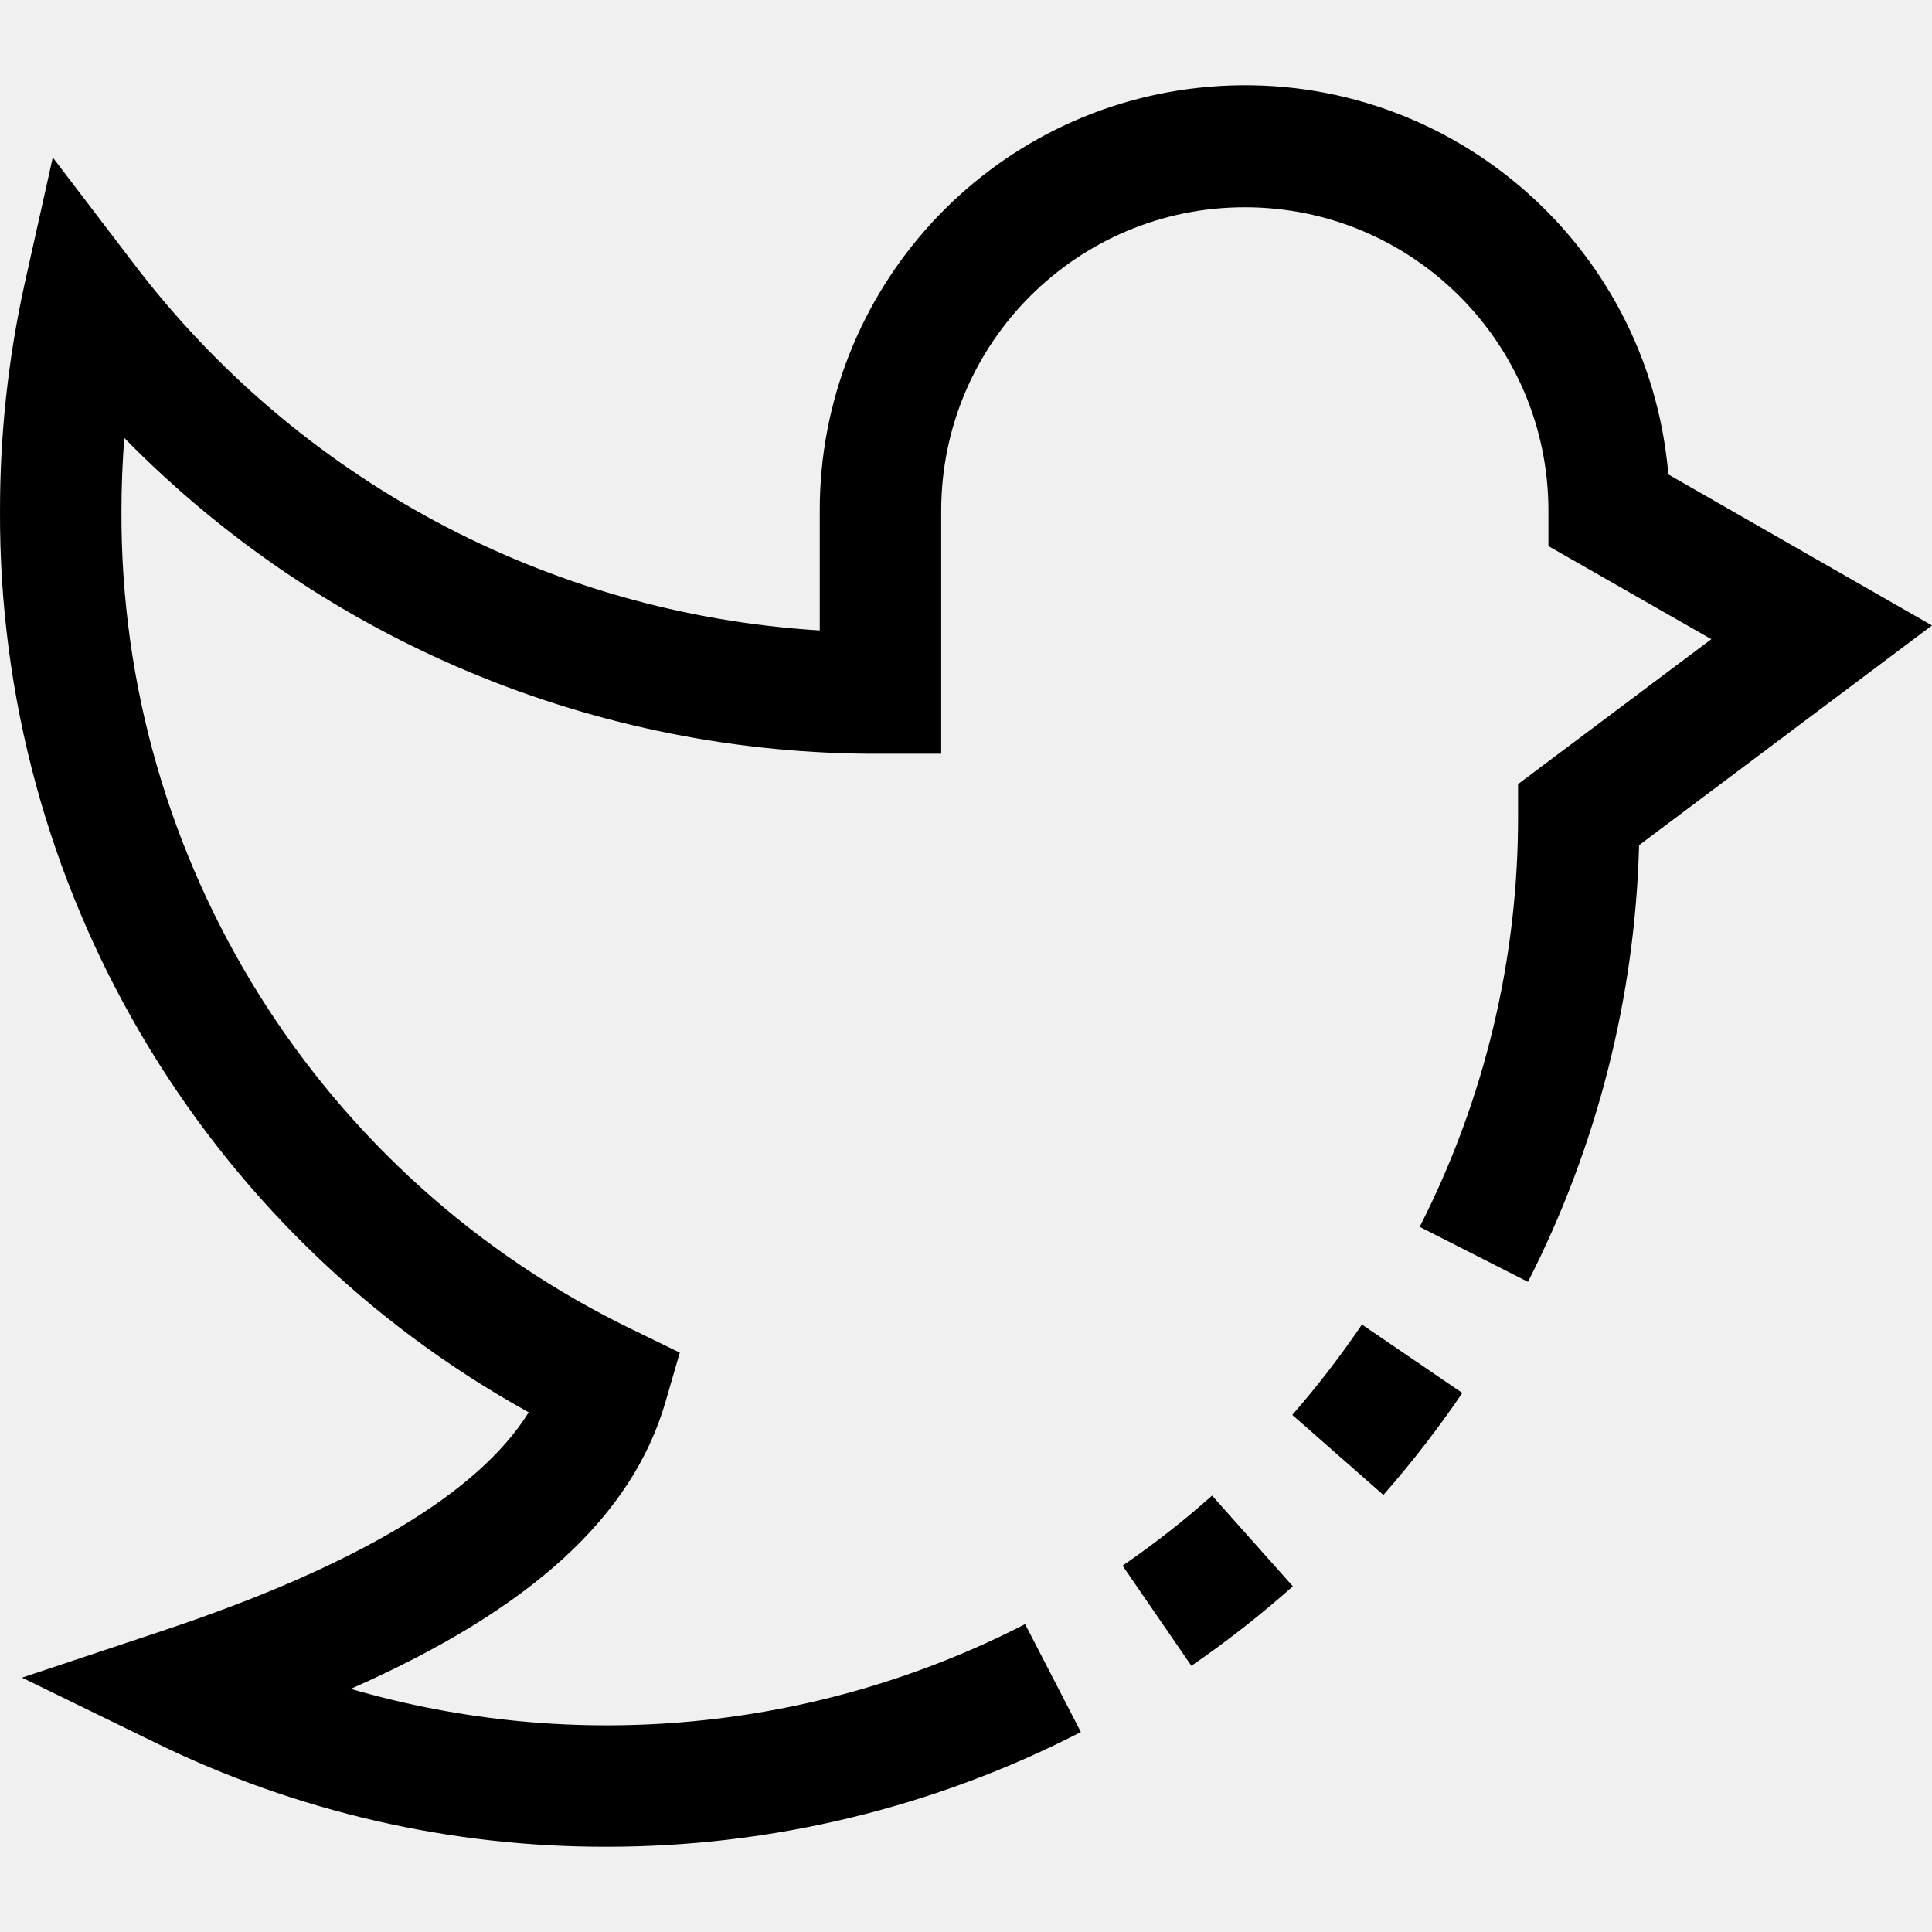
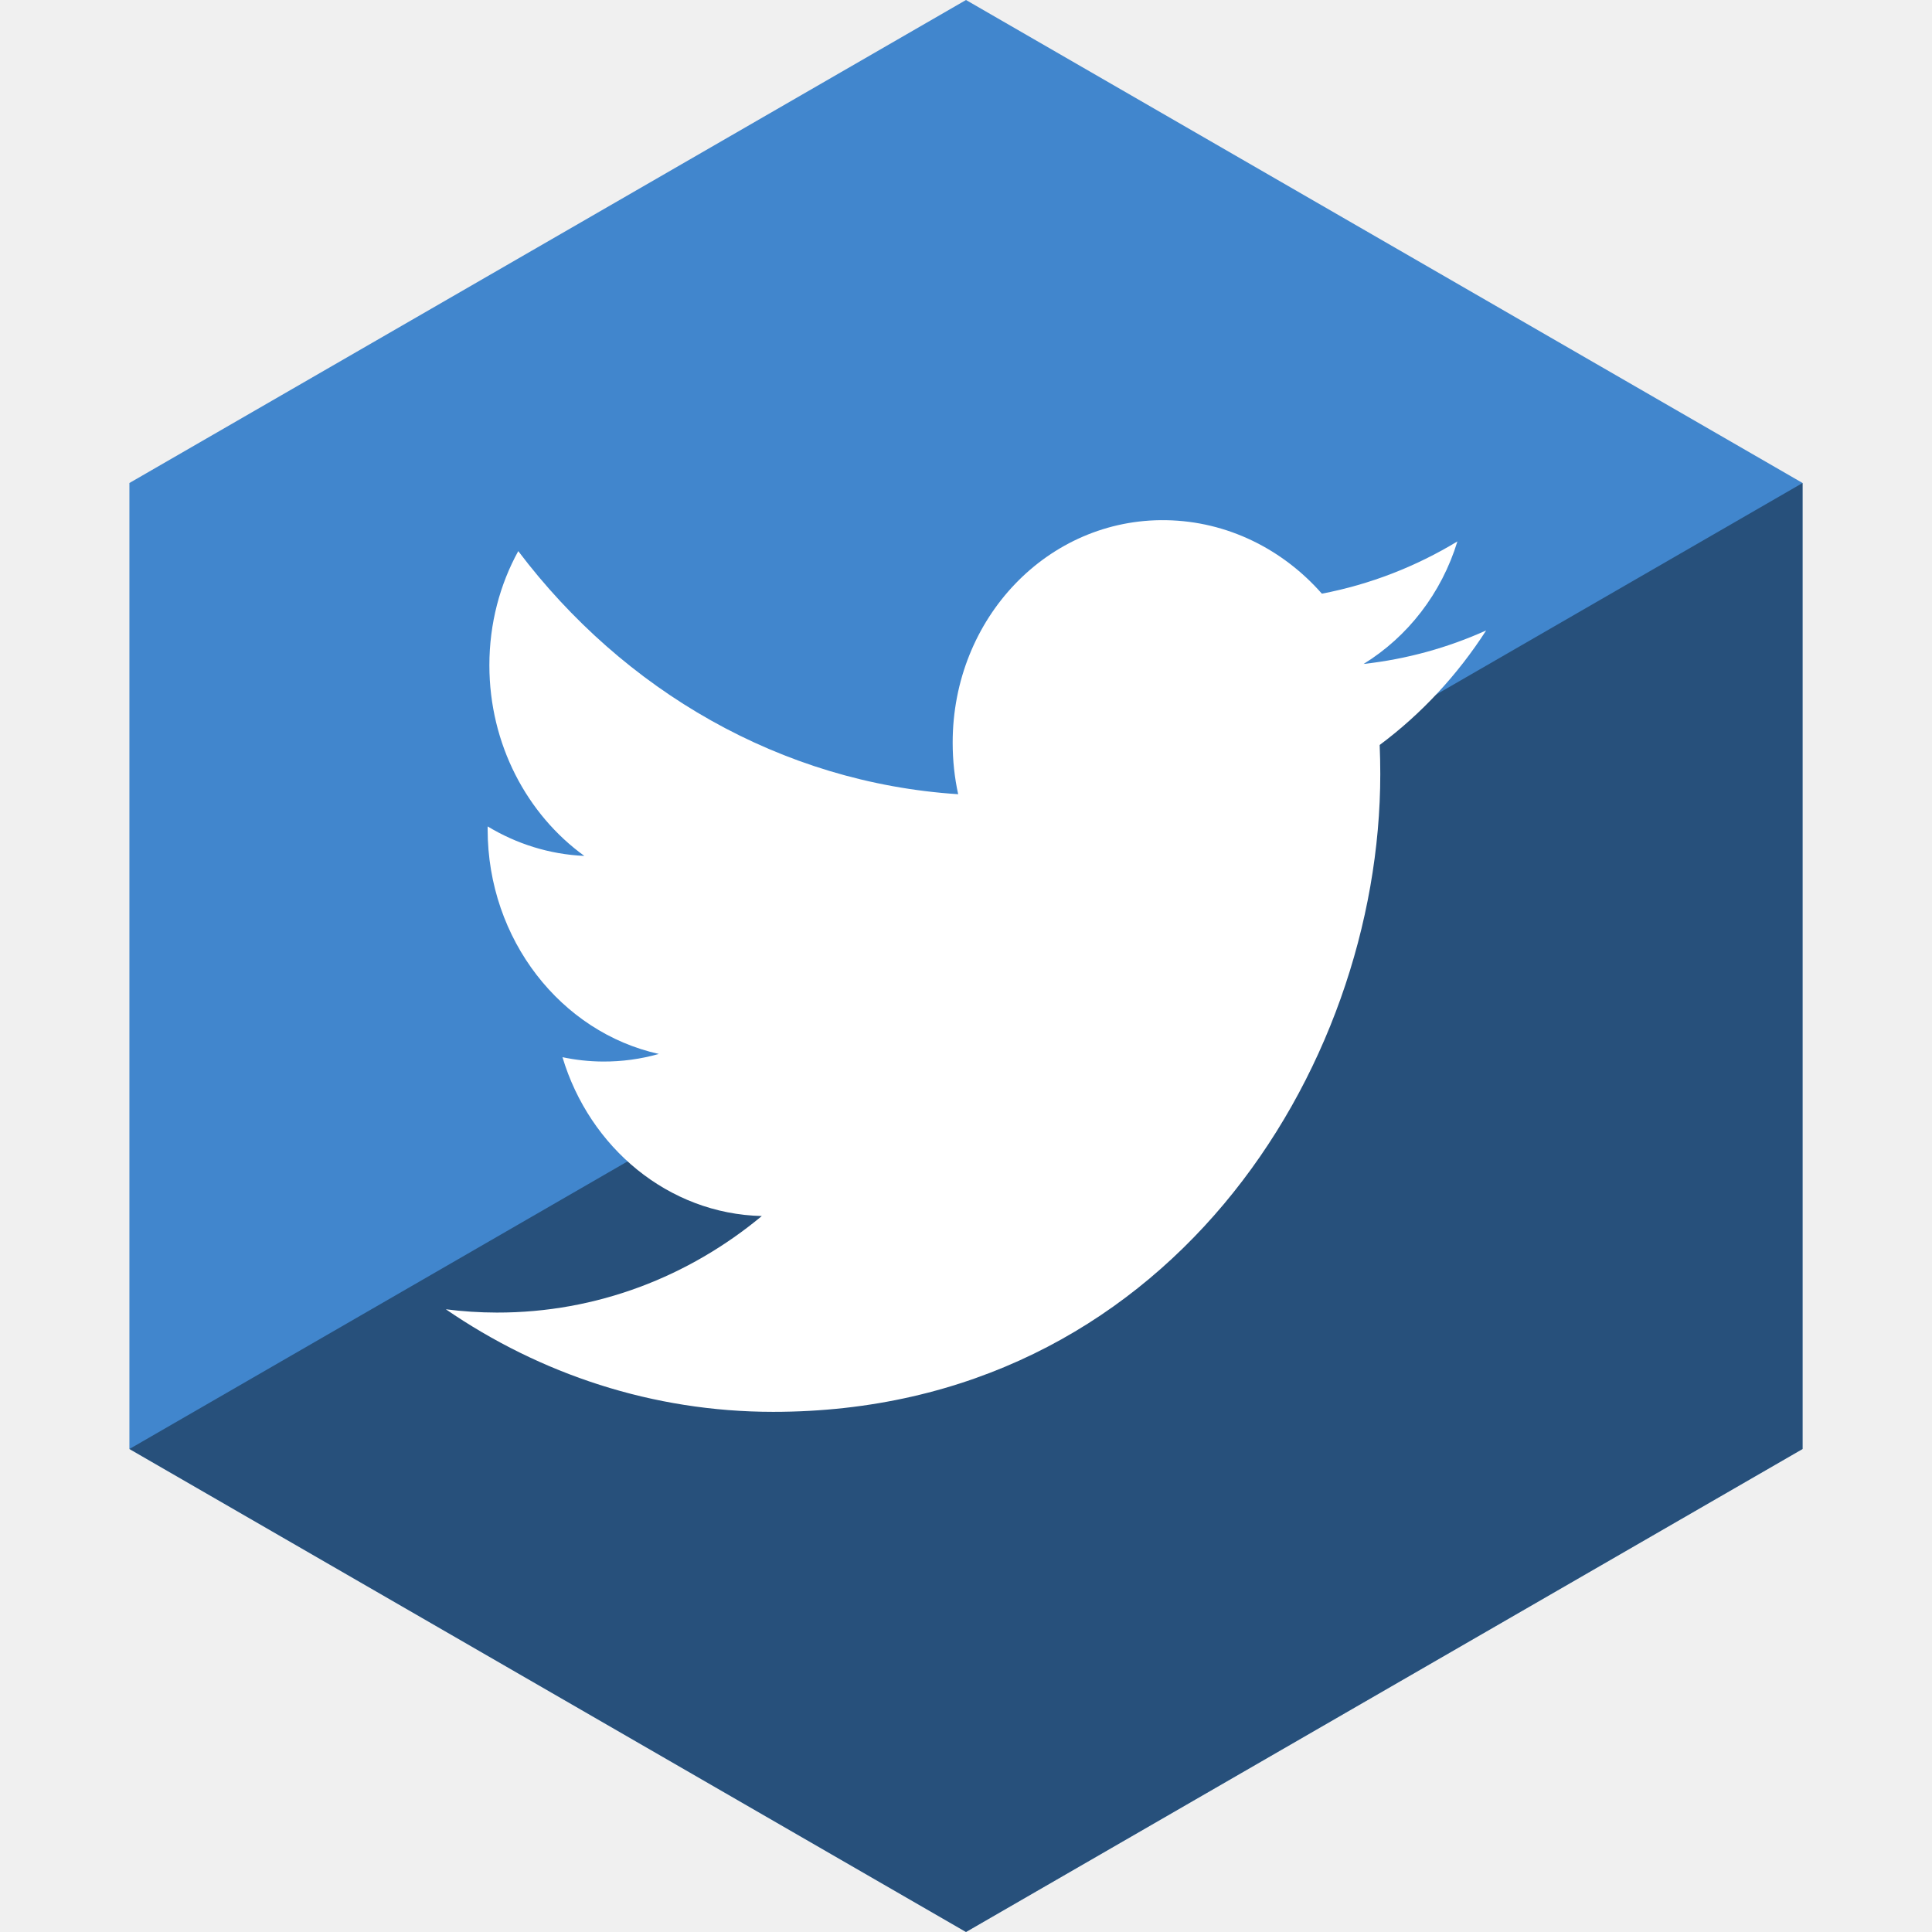
- <svg xmlns="http://www.w3.org/2000/svg" version="1.1" id="Capa_1" x="0px" y="0px" viewBox="0 0 509.075 509.075" style="enable-background:new 0 0 509.075 509.075;" xml:space="preserve">
-   <g>
-     <g>
-       <g>
-         <path d="M295.795,412.548l18.128,26.384c9.338-6.419,18.268-13.414,26.736-20.944l-21.28-23.904     C311.915,400.73,304.038,406.897,295.795,412.548z" />
-         <path d="M439.603,125.012C434.38,63.377,380.181,17.645,318.546,22.868c-58.037,4.918-102.619,53.499-102.544,111.744v31.504     c-71.694-4.376-137.889-39.887-181.184-97.2L13.907,41.492L6.403,75.156c-4.278,19.529-6.423,39.464-6.4,59.456     c-0.437,98.681,52.973,189.748,139.312,237.536c-13.264,21.296-45.6,40.592-96.368,57.52L5.795,442.052l35.2,17.168     c37.044,18.135,77.763,27.508,119.008,27.392c43.412-0.007,86.195-10.368,124.8-30.224l-14.688-28.432     c-54.874,28.192-118.462,34.295-177.696,17.056c47.52-20.96,74.192-45.456,82.944-75.648l3.76-12.944l-12.112-5.904     C84.123,310.622,31.582,226.6,32.003,134.612c0-6.4,0.256-12.8,0.752-19.2c52.457,53.5,124.322,83.509,199.248,83.2h16v-64     c0-44.183,35.817-80,80-80c44.183,0,80,35.817,80,80v9.28l42.928,24.528l-50.928,38.192v8     c0.122,37.764-8.764,75.013-25.92,108.656l28.528,14.496c18.214-35.69,28.218-75.001,29.28-115.056l77.184-57.904     L439.603,125.012z" />
-         <path d="M340.515,372.82l24,21.088c7.484-8.514,14.431-17.486,20.8-26.864l-26.448-18.032     C353.237,357.312,347.109,365.263,340.515,372.82z" />
+ <svg xmlns="http://www.w3.org/2000/svg" height="60px" version="1.1" viewBox="0 0 60 60" width="60px">
+   <defs />
+   <g fill="none" fill-rule="evenodd" id="soical" stroke="none" stroke-width="1">
+     <g id="social" transform="translate(-173, -138)">
+       <g id="slices" transform="translate(173, 138)" />
+       <g fill="#4186CD" id="hexagon-flat" transform="translate(173, 138)">
+         <polygon id="Polygon-1" points="30 0 55.981 15 55.981 45 30 60 4.019 45 4.019 15 " />
+       </g>
+       <g fill="#000000" fill-opacity="0.4" id="hexagon-gloss" transform="translate(177, 153)">
+         <polygon id="Polygon-1" points="51.981 0 51.981 30 26 45 0.019 30 " />
+       </g>
+       <g fill="#FFFFFF" id="icon" transform="translate(182, 150)">
+         <path d="M32.052,6.437 C30.843,5.062 29.121,4.186 27.214,4.155 C23.554,4.094 20.586,7.187 20.586,11.063 C20.586,11.613 20.644,12.15 20.757,12.665 C15.249,12.307 10.364,9.439 7.095,5.115 C6.525,6.151 6.198,7.362 6.198,8.659 C6.198,11.115 7.368,13.295 9.147,14.581 C8.06,14.533 7.038,14.205 6.144,13.665 C6.144,13.694 6.144,13.724 6.144,13.754 C6.144,17.184 8.429,20.061 11.461,20.731 C10.905,20.889 10.319,20.971 9.715,20.967 C9.287,20.964 8.872,20.917 8.468,20.832 C9.311,23.644 11.759,25.697 14.659,25.765 C12.391,27.648 9.533,28.769 6.427,28.763 C5.892,28.762 5.365,28.727 4.846,28.661 C7.78,30.673 11.264,31.845 15.007,31.846 C27.199,31.849 33.866,21.24 33.866,12.037 C33.866,11.735 33.859,11.435 33.847,11.136 C35.142,10.171 36.265,8.961 37.154,7.579 C35.965,8.115 34.688,8.471 33.347,8.62 C34.715,7.778 35.767,6.43 36.261,4.814 C34.981,5.59 33.562,6.148 32.052,6.437 Z" id="twitter" />
      </g>
    </g>
  </g>
-   <g>
- </g>
-   <g>
- </g>
-   <g>
- </g>
-   <g>
- </g>
-   <g>
- </g>
-   <g>
- </g>
-   <g>
- </g>
-   <g>
- </g>
-   <g>
- </g>
-   <g>
- </g>
-   <g>
- </g>
-   <g>
- </g>
-   <g>
- </g>
-   <g>
- </g>
-   <g>
- </g>
</svg>
